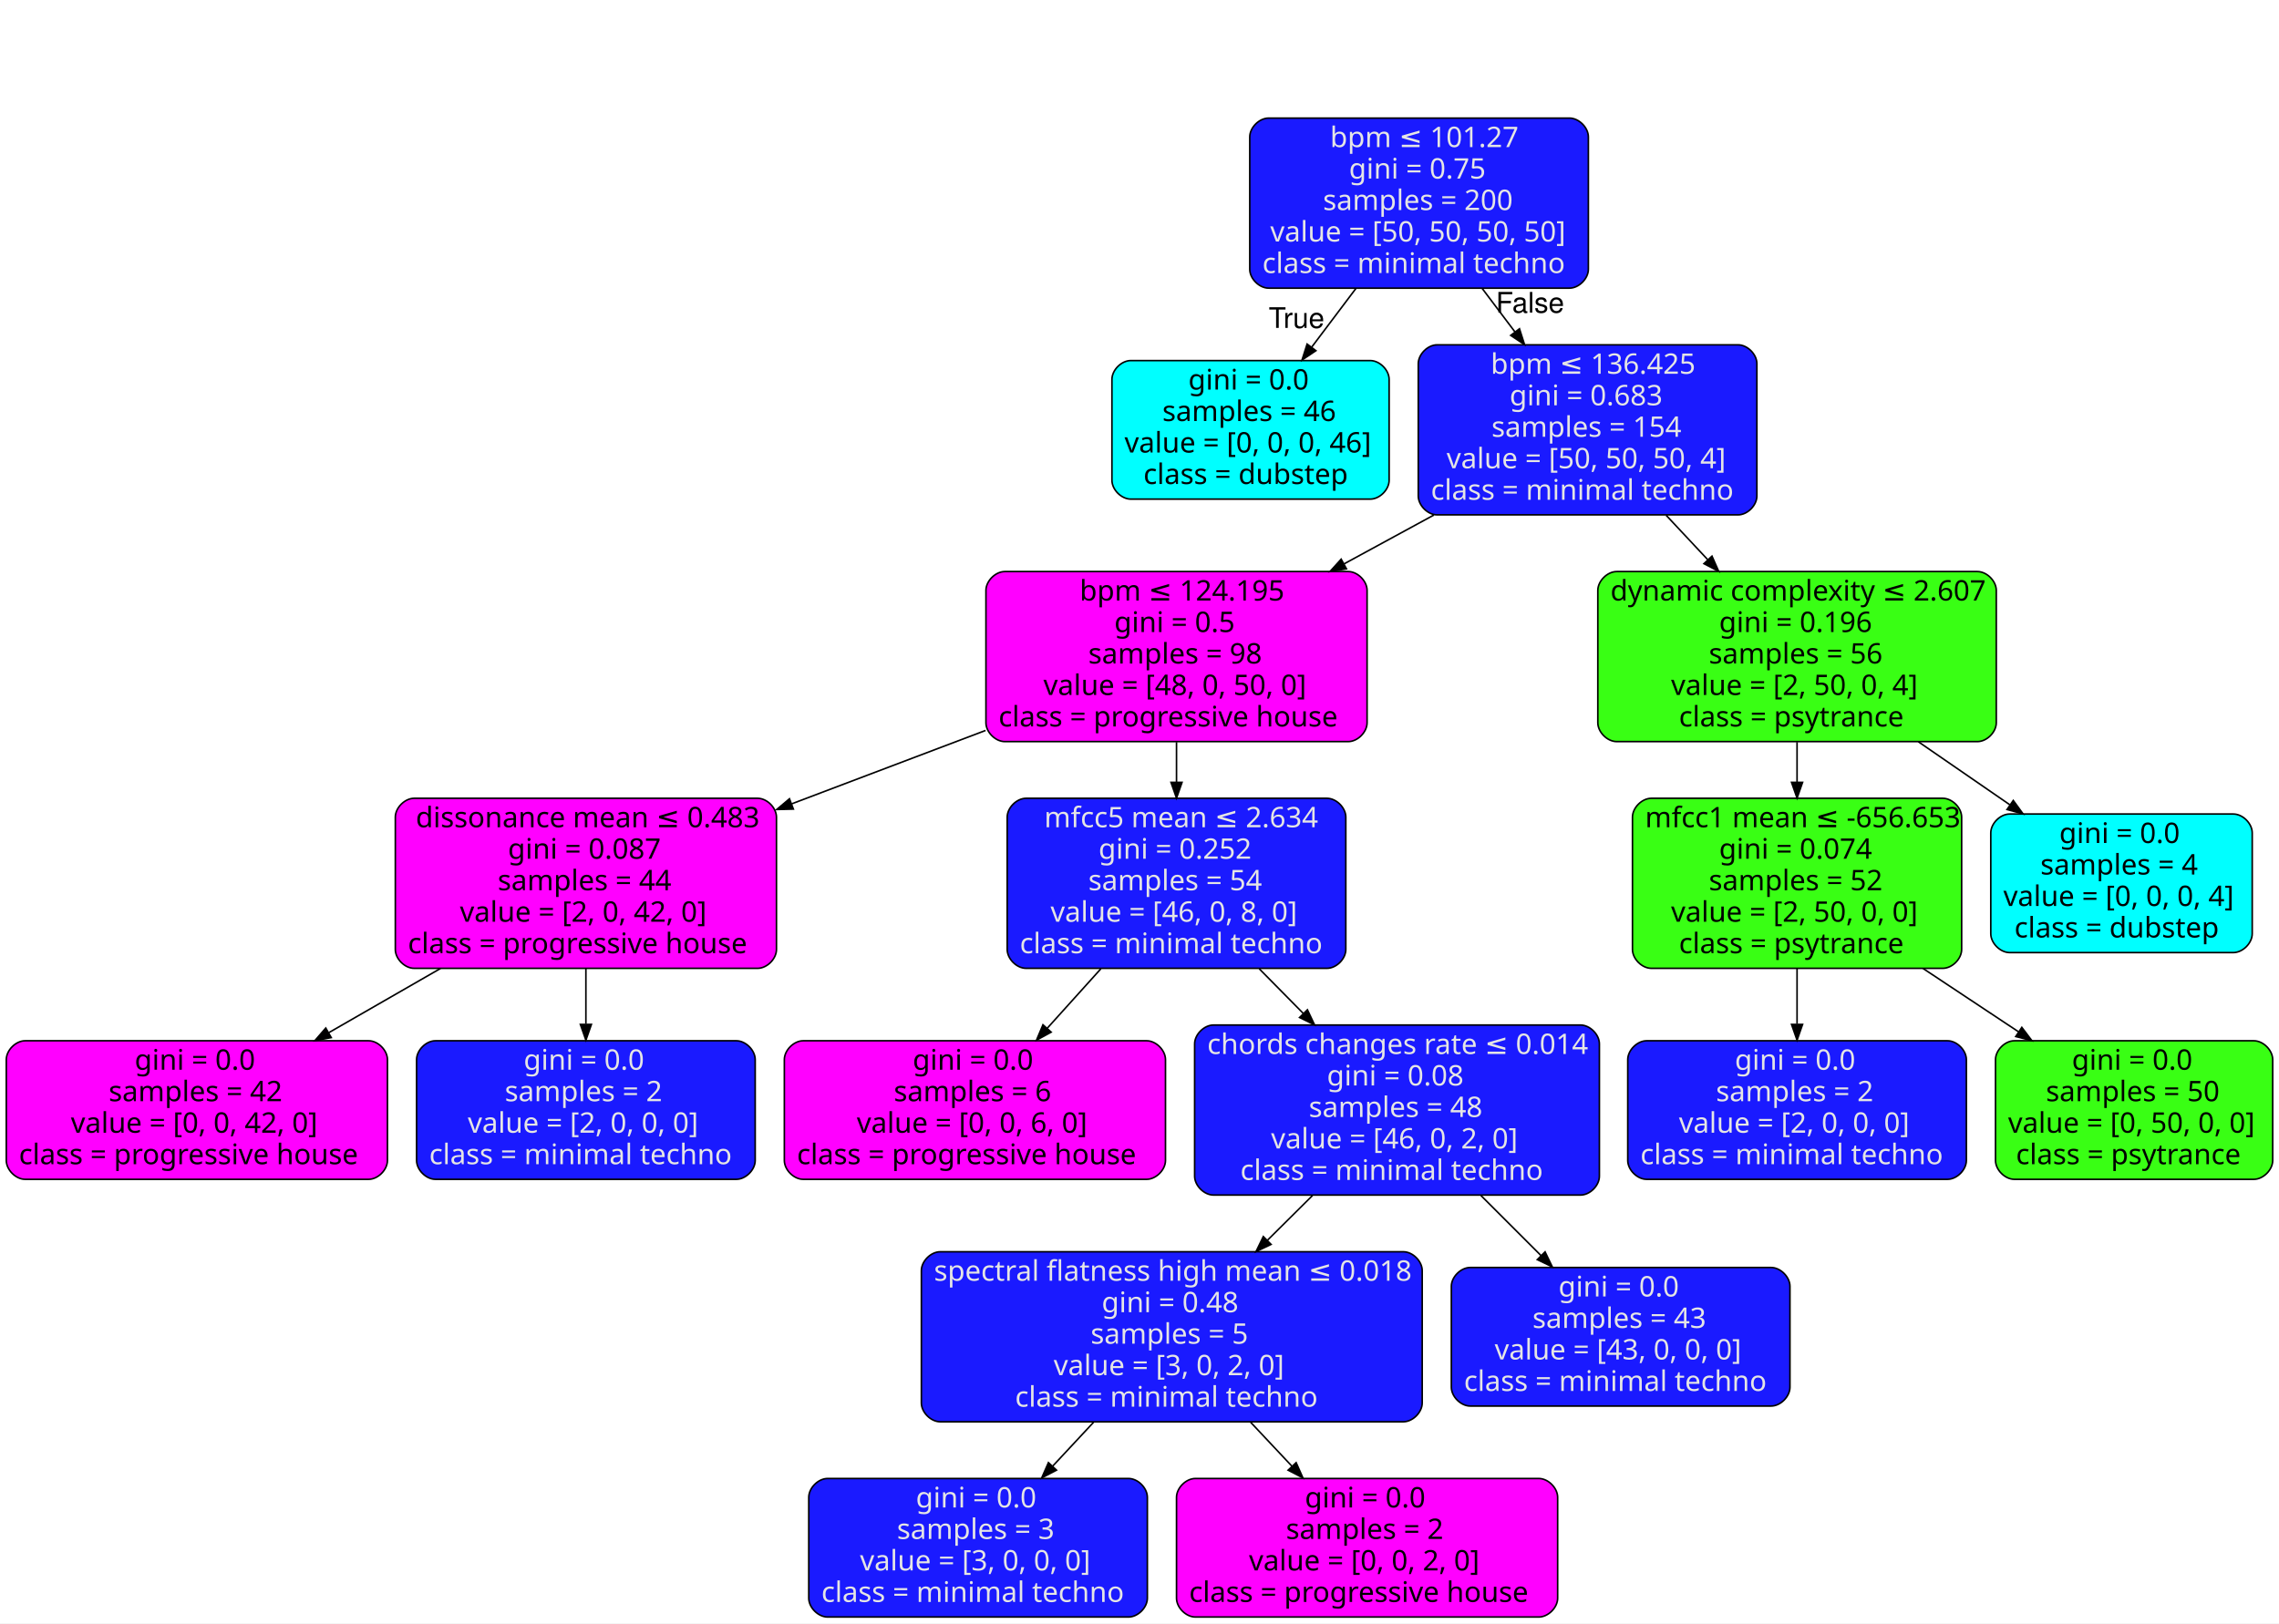
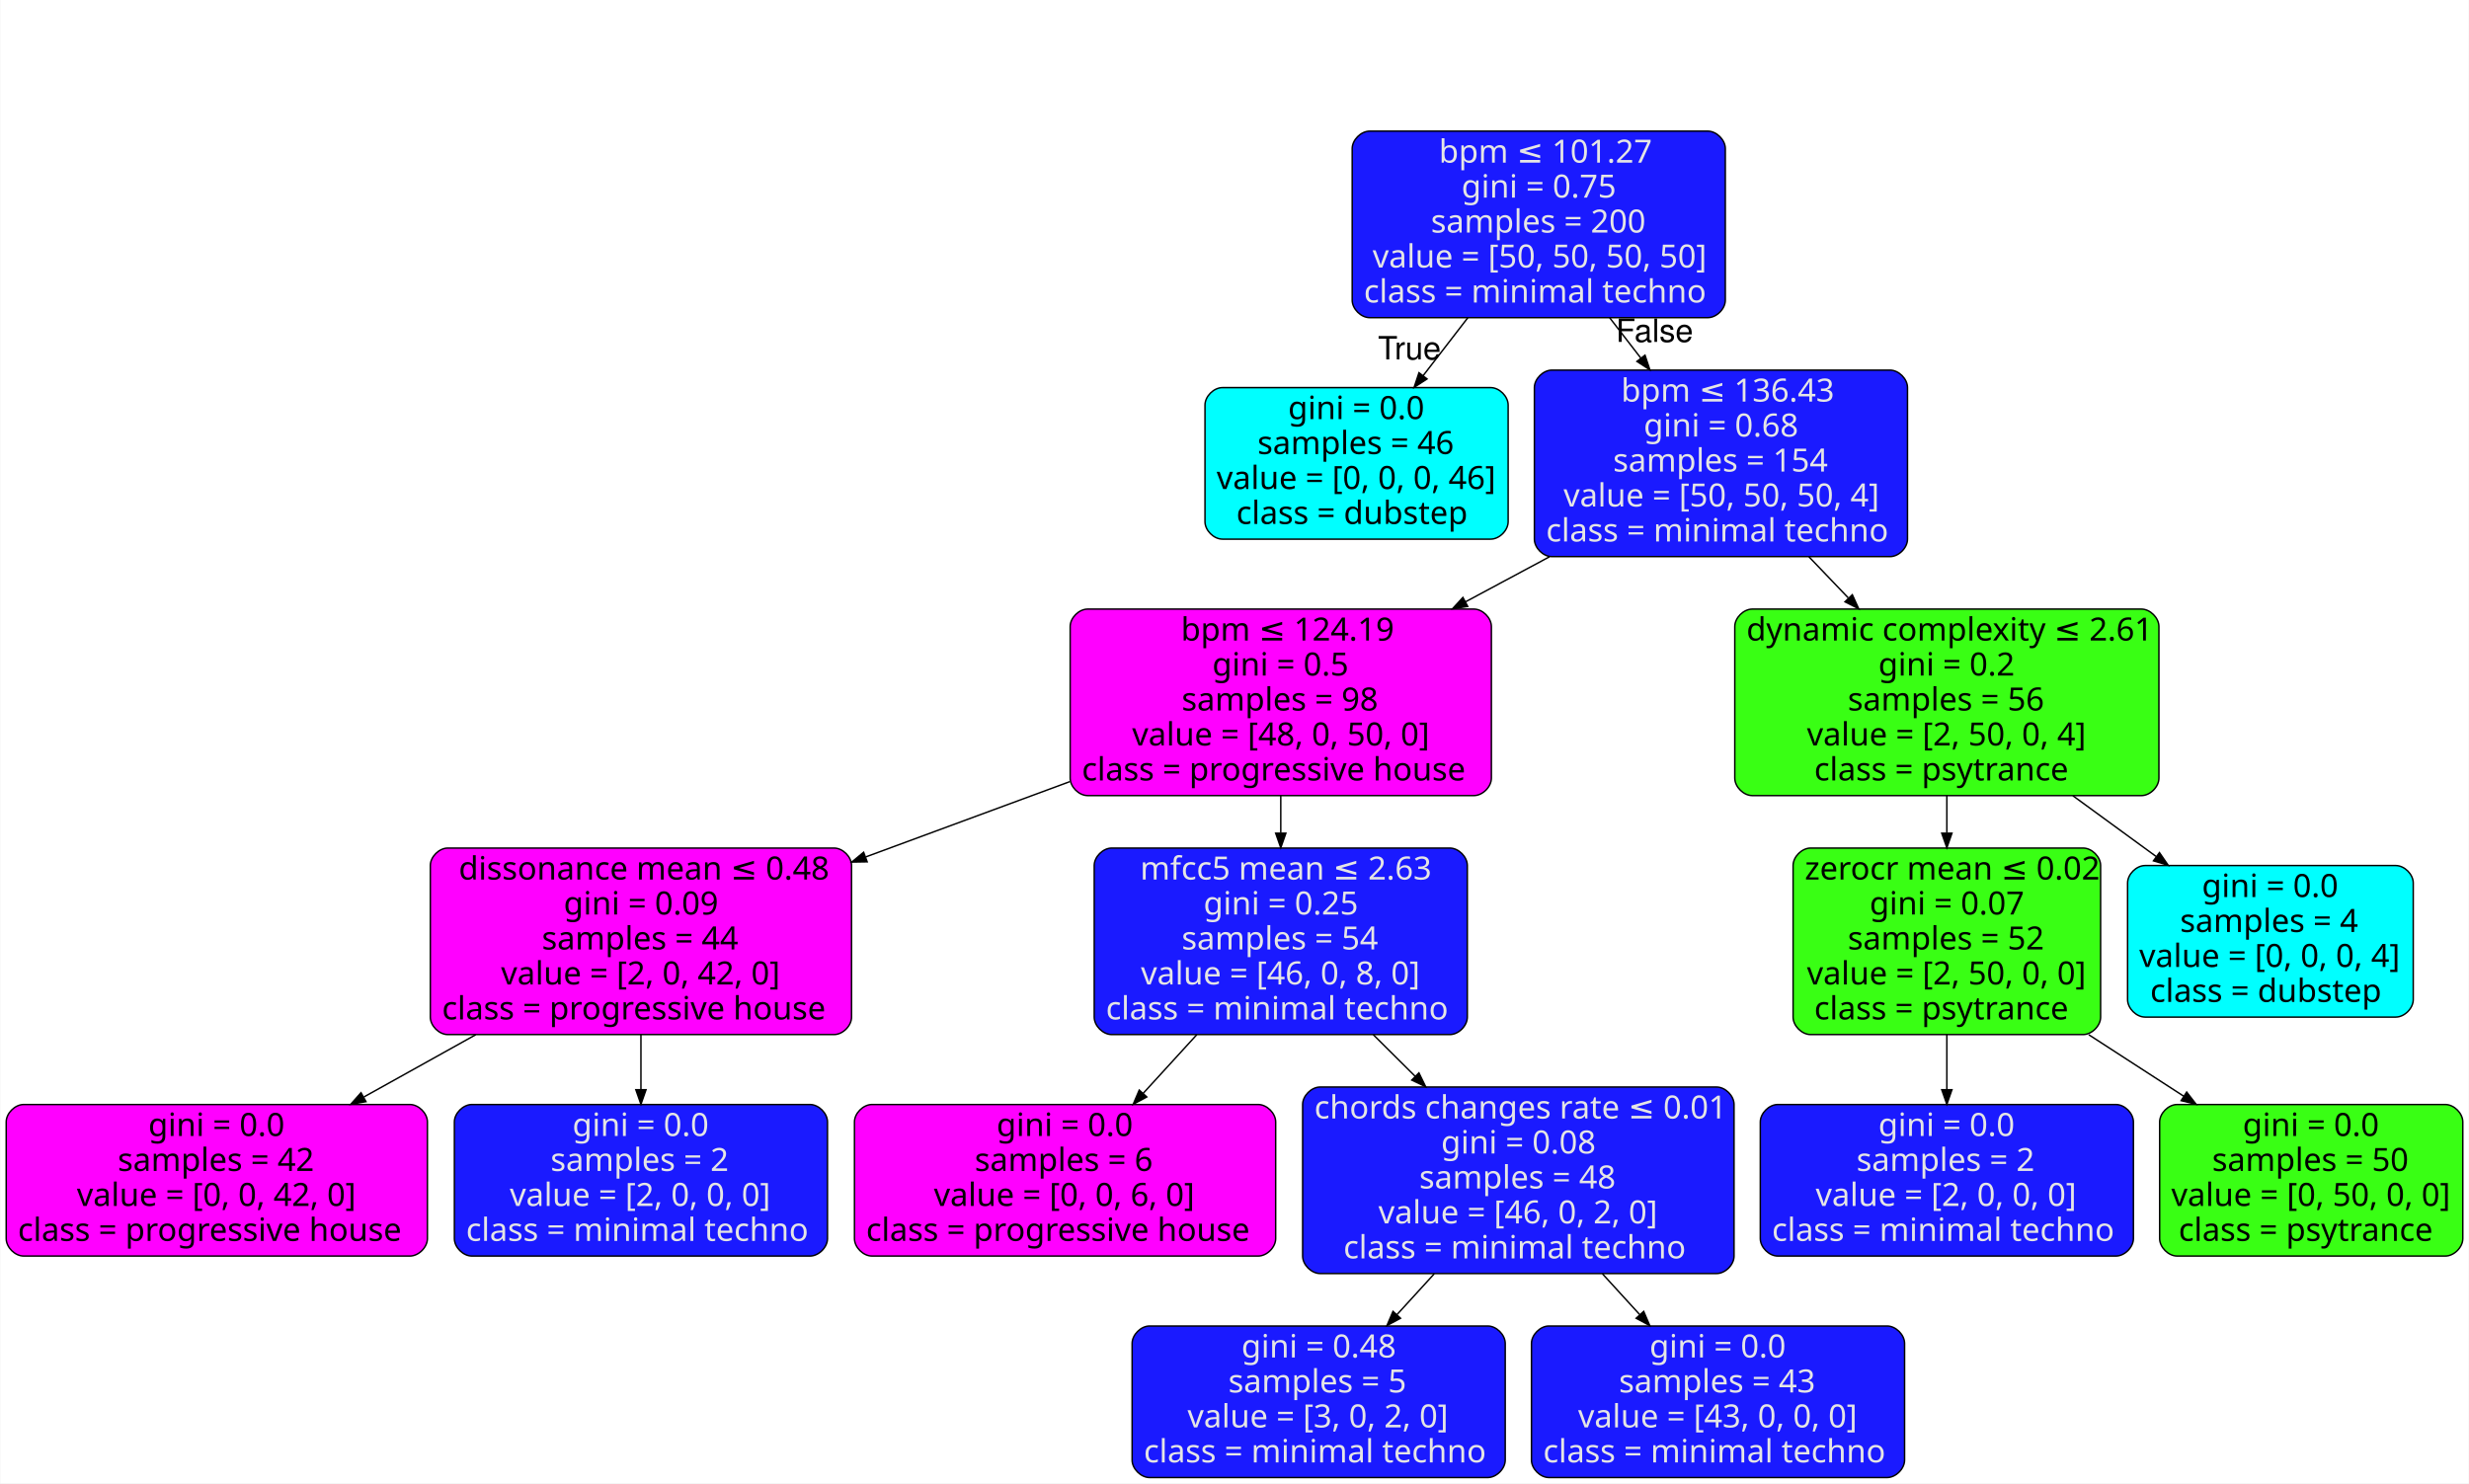
- <svg xmlns="http://www.w3.org/2000/svg" width="1447pt" height="1031pt" viewBox="0.00 0.00 1447.00 1031.00">
-   <g id="graph0" class="graph" transform="scale(1 1) rotate(0) translate(4 1027)">
-     <polygon fill="white" stroke="transparent" points="-4,4 -4,-1027 1443,-1027 1443,4 -4,4" />
+ <svg xmlns="http://www.w3.org/2000/svg" width="1694pt" height="1018pt" viewBox="0.00 0.00 1693.50 1018.00">
+   <g id="graph0" class="graph" transform="scale(1 1) rotate(0) translate(4 1014)">
+     <polygon fill="white" stroke="transparent" points="-4,4 -4,-1014 1689.5,-1014 1689.5,4 -4,4" />
    <g id="node1" class="node">
-       <path fill="#1a1aff" stroke="black" d="M992.5,-952C992.5,-952 801.5,-952 801.5,-952 795.5,-952 789.5,-946 789.5,-940 789.5,-940 789.5,-856 789.5,-856 789.5,-850 795.5,-844 801.5,-844 801.5,-844 992.5,-844 992.5,-844 998.5,-844 1004.5,-850 1004.5,-856 1004.5,-856 1004.5,-940 1004.5,-940 1004.5,-946 998.5,-952 992.5,-952" />
-       <text text-anchor="start" x="840.5" y="-933.6" font-family="Arial Bold" font-size="18.00" fill="#e5e5e5">bpm ≤ 101.27</text>
-       <text text-anchor="start" x="852.5" y="-913.6" font-family="Arial Bold" font-size="18.00" fill="#e5e5e5">gini = 0.75</text>
-       <text text-anchor="start" x="836" y="-893.6" font-family="Arial Bold" font-size="18.00" fill="#e5e5e5">samples = 200</text>
-       <text text-anchor="start" x="802.5" y="-873.6" font-family="Arial Bold" font-size="18.00" fill="#e5e5e5">value = [50, 50, 50, 50]</text>
-       <text text-anchor="start" x="797.5" y="-853.6" font-family="Arial Bold" font-size="18.00" fill="#e5e5e5">class = minimal techno</text>
+       <path fill="#1a1aff" stroke="black" d="M1167.5,-924C1167.5,-924 935.5,-924 935.5,-924 929.5,-924 923.5,-918 923.5,-912 923.5,-912 923.5,-808 923.5,-808 923.5,-802 929.5,-796 935.5,-796 935.5,-796 1167.5,-796 1167.5,-796 1173.5,-796 1179.5,-802 1179.5,-808 1179.5,-808 1179.5,-912 1179.5,-912 1179.5,-918 1173.5,-924 1167.5,-924" />
+       <text text-anchor="start" x="983" y="-902.4" font-family="Arial Bold" font-size="22.00" fill="#e5e5e5">bpm ≤ 101.27</text>
+       <text text-anchor="start" x="998.5" y="-878.4" font-family="Arial Bold" font-size="22.00" fill="#e5e5e5">gini = 0.75</text>
+       <text text-anchor="start" x="977.5" y="-854.4" font-family="Arial Bold" font-size="22.00" fill="#e5e5e5">samples = 200</text>
+       <text text-anchor="start" x="937.5" y="-830.4" font-family="Arial Bold" font-size="22.00" fill="#e5e5e5">value = [50, 50, 50, 50]</text>
+       <text text-anchor="start" x="931.5" y="-806.4" font-family="Arial Bold" font-size="22.00" fill="#e5e5e5">class = minimal techno</text>
    </g>
    <g id="node2" class="node">
-       <path fill="#00ffff" stroke="black" d="M866,-798C866,-798 714,-798 714,-798 708,-798 702,-792 702,-786 702,-786 702,-722 702,-722 702,-716 708,-710 714,-710 714,-710 866,-710 866,-710 872,-710 878,-716 878,-722 878,-722 878,-786 878,-786 878,-792 872,-798 866,-798" />
-       <text text-anchor="start" x="750.5" y="-779.6" font-family="Arial Bold" font-size="18.00">gini = 0.0</text>
-       <text text-anchor="start" x="734" y="-759.6" font-family="Arial Bold" font-size="18.00">samples = 46</text>
-       <text text-anchor="start" x="710" y="-739.6" font-family="Arial Bold" font-size="18.00">value = [0, 0, 0, 46]</text>
-       <text text-anchor="start" x="722" y="-719.6" font-family="Arial Bold" font-size="18.00">class = dubstep</text>
+       <path fill="#00ffff" stroke="black" d="M1018.5,-748C1018.5,-748 834.5,-748 834.5,-748 828.5,-748 822.5,-742 822.5,-736 822.5,-736 822.5,-656 822.5,-656 822.5,-650 828.5,-644 834.5,-644 834.5,-644 1018.5,-644 1018.5,-644 1024.5,-644 1030.5,-650 1030.5,-656 1030.5,-656 1030.5,-736 1030.5,-736 1030.5,-742 1024.5,-748 1018.5,-748" />
+       <text text-anchor="start" x="879.5" y="-726.4" font-family="Arial Bold" font-size="22.00">gini = 0.0</text>
+       <text text-anchor="start" x="858.5" y="-702.4" font-family="Arial Bold" font-size="22.00">samples = 46</text>
+       <text text-anchor="start" x="830.5" y="-678.4" font-family="Arial Bold" font-size="22.00">value = [0, 0, 0, 46]</text>
+       <text text-anchor="start" x="844" y="-654.4" font-family="Arial Bold" font-size="22.00">class = dubstep</text>
    </g>
    <g id="edge1" class="edge">
-       <path fill="none" stroke="black" d="M856.85,-843.72C847.7,-831.57 837.99,-818.68 828.89,-806.61" />
-       <polygon fill="black" stroke="black" points="831.51,-804.27 822.7,-798.39 825.92,-808.49 831.51,-804.27" />
-       <text text-anchor="middle" x="819.22" y="-818.75" font-family="Helvetica,sans-Serif" font-size="18.00">True</text>
+       <path fill="none" stroke="black" d="M1002.81,-795.9C992.71,-782.81 982.1,-769.05 972.11,-756.11" />
+       <polygon fill="black" stroke="black" points="974.86,-753.94 965.98,-748.16 969.32,-758.22 974.86,-753.94" />
+       <text text-anchor="middle" x="962.78" y="-767.36" font-family="Helvetica,sans-Serif" font-size="22.00">True</text>
    </g>
    <g id="node3" class="node">
-       <path fill="#1a1aff" stroke="black" d="M1099.5,-808C1099.5,-808 908.5,-808 908.5,-808 902.5,-808 896.5,-802 896.5,-796 896.5,-796 896.5,-712 896.5,-712 896.5,-706 902.5,-700 908.5,-700 908.5,-700 1099.5,-700 1099.5,-700 1105.5,-700 1111.5,-706 1111.5,-712 1111.5,-712 1111.5,-796 1111.5,-796 1111.5,-802 1105.5,-808 1099.5,-808" />
-       <text text-anchor="start" x="942.5" y="-789.6" font-family="Arial Bold" font-size="18.00" fill="#e5e5e5">bpm ≤ 136.425</text>
-       <text text-anchor="start" x="954.5" y="-769.6" font-family="Arial Bold" font-size="18.00" fill="#e5e5e5">gini = 0.683</text>
-       <text text-anchor="start" x="943" y="-749.6" font-family="Arial Bold" font-size="18.00" fill="#e5e5e5">samples = 154</text>
-       <text text-anchor="start" x="914.5" y="-729.6" font-family="Arial Bold" font-size="18.00" fill="#e5e5e5">value = [50, 50, 50, 4]</text>
-       <text text-anchor="start" x="904.5" y="-709.6" font-family="Arial Bold" font-size="18.00" fill="#e5e5e5">class = minimal techno</text>
+       <path fill="#1a1aff" stroke="black" d="M1292.5,-760C1292.5,-760 1060.5,-760 1060.5,-760 1054.5,-760 1048.5,-754 1048.5,-748 1048.5,-748 1048.5,-644 1048.5,-644 1048.5,-638 1054.5,-632 1060.5,-632 1060.5,-632 1292.5,-632 1292.5,-632 1298.5,-632 1304.5,-638 1304.5,-644 1304.5,-644 1304.5,-748 1304.5,-748 1304.5,-754 1298.5,-760 1292.5,-760" />
+       <text text-anchor="start" x="1108" y="-738.4" font-family="Arial Bold" font-size="22.00" fill="#e5e5e5">bpm ≤ 136.43</text>
+       <text text-anchor="start" x="1123.5" y="-714.4" font-family="Arial Bold" font-size="22.00" fill="#e5e5e5">gini = 0.68</text>
+       <text text-anchor="start" x="1102.5" y="-690.4" font-family="Arial Bold" font-size="22.00" fill="#e5e5e5">samples = 154</text>
+       <text text-anchor="start" x="1068.5" y="-666.4" font-family="Arial Bold" font-size="22.00" fill="#e5e5e5">value = [50, 50, 50, 4]</text>
+       <text text-anchor="start" x="1056.5" y="-642.4" font-family="Arial Bold" font-size="22.00" fill="#e5e5e5">class = minimal techno</text>
    </g>
    <g id="edge2" class="edge">
-       <path fill="none" stroke="black" d="M937.15,-843.72C943.94,-834.71 951.03,-825.3 957.95,-816.11" />
-       <polygon fill="black" stroke="black" points="960.76,-818.2 963.98,-808.11 955.17,-813.99 960.76,-818.2" />
-       <text text-anchor="middle" x="967.46" y="-828.46" font-family="Helvetica,sans-Serif" font-size="18.00">False</text>
+       <path fill="none" stroke="black" d="M1100.19,-795.9C1107.18,-786.83 1114.43,-777.45 1121.54,-768.23" />
+       <polygon fill="black" stroke="black" points="1124.4,-770.25 1127.74,-760.19 1118.86,-765.97 1124.4,-770.25" />
+       <text text-anchor="middle" x="1130.94" y="-779.39" font-family="Helvetica,sans-Serif" font-size="22.00">False</text>
    </g>
    <g id="node4" class="node">
-       <path fill="#ff00ff" stroke="black" d="M852,-664C852,-664 634,-664 634,-664 628,-664 622,-658 622,-652 622,-652 622,-568 622,-568 622,-562 628,-556 634,-556 634,-556 852,-556 852,-556 858,-556 864,-562 864,-568 864,-568 864,-652 864,-652 864,-658 858,-664 852,-664" />
-       <text text-anchor="start" x="681.5" y="-645.6" font-family="Arial Bold" font-size="18.00">bpm ≤ 124.195</text>
-       <text text-anchor="start" x="703.5" y="-625.6" font-family="Arial Bold" font-size="18.00">gini = 0.5</text>
-       <text text-anchor="start" x="687" y="-605.6" font-family="Arial Bold" font-size="18.00">samples = 98</text>
-       <text text-anchor="start" x="658.5" y="-585.6" font-family="Arial Bold" font-size="18.00">value = [48, 0, 50, 0]</text>
-       <text text-anchor="start" x="630" y="-565.6" font-family="Arial Bold" font-size="18.00">class = progressive house</text>
+       <path fill="#ff00ff" stroke="black" d="M1007,-596C1007,-596 742,-596 742,-596 736,-596 730,-590 730,-584 730,-584 730,-480 730,-480 730,-474 736,-468 742,-468 742,-468 1007,-468 1007,-468 1013,-468 1019,-474 1019,-480 1019,-480 1019,-584 1019,-584 1019,-590 1013,-596 1007,-596" />
+       <text text-anchor="start" x="806" y="-574.4" font-family="Arial Bold" font-size="22.00">bpm ≤ 124.19</text>
+       <text text-anchor="start" x="827.5" y="-550.4" font-family="Arial Bold" font-size="22.00">gini = 0.5</text>
+       <text text-anchor="start" x="806.5" y="-526.4" font-family="Arial Bold" font-size="22.00">samples = 98</text>
+       <text text-anchor="start" x="772.5" y="-502.4" font-family="Arial Bold" font-size="22.00">value = [48, 0, 50, 0]</text>
+       <text text-anchor="start" x="738" y="-478.4" font-family="Arial Bold" font-size="22.00">class = progressive house</text>
    </g>
    <g id="edge3" class="edge">
-       <path fill="none" stroke="black" d="M906.44,-699.92C887.82,-689.79 868.24,-679.14 849.35,-668.86" />
-       <polygon fill="black" stroke="black" points="850.9,-665.72 840.44,-664.01 847.55,-671.87 850.9,-665.72" />
+       <path fill="none" stroke="black" d="M1058.87,-631.9C1040,-621.78 1020.4,-611.26 1001.32,-601.03" />
+       <polygon fill="black" stroke="black" points="1002.77,-597.83 992.3,-596.19 999.46,-604 1002.77,-597.83" />
+     </g>
+     <g id="node13" class="node">
+       <path fill="#39ff14" stroke="black" d="M1465,-596C1465,-596 1198,-596 1198,-596 1192,-596 1186,-590 1186,-584 1186,-584 1186,-480 1186,-480 1186,-474 1192,-468 1198,-468 1198,-468 1465,-468 1465,-468 1471,-468 1477,-474 1477,-480 1477,-480 1477,-584 1477,-584 1477,-590 1471,-596 1465,-596" />
+       <text text-anchor="start" x="1194" y="-574.4" font-family="Arial Bold" font-size="22.00">dynamic complexity ≤ 2.61</text>
+       <text text-anchor="start" x="1284.5" y="-550.4" font-family="Arial Bold" font-size="22.00">gini = 0.2</text>
+       <text text-anchor="start" x="1263.5" y="-526.4" font-family="Arial Bold" font-size="22.00">samples = 56</text>
+       <text text-anchor="start" x="1235.5" y="-502.4" font-family="Arial Bold" font-size="22.00">value = [2, 50, 0, 4]</text>
+       <text text-anchor="start" x="1240.5" y="-478.4" font-family="Arial Bold" font-size="22.00">class = psytrance</text>
+     </g>
+     <g id="edge12" class="edge">
+       <path fill="none" stroke="black" d="M1236.87,-631.9C1245.72,-622.65 1254.89,-613.07 1263.88,-603.67" />
+       <polygon fill="black" stroke="black" points="1266.65,-605.84 1271.04,-596.19 1261.6,-601 1266.65,-605.84" />
+     </g>
+     <g id="node5" class="node">
+       <path fill="#ff00ff" stroke="black" d="M568,-432C568,-432 303,-432 303,-432 297,-432 291,-426 291,-420 291,-420 291,-316 291,-316 291,-310 297,-304 303,-304 303,-304 568,-304 568,-304 574,-304 580,-310 580,-316 580,-316 580,-420 580,-420 580,-426 574,-432 568,-432" />
+       <text text-anchor="start" x="310.5" y="-410.4" font-family="Arial Bold" font-size="22.00">dissonance mean ≤ 0.48</text>
+       <text text-anchor="start" x="382.5" y="-386.4" font-family="Arial Bold" font-size="22.00">gini = 0.09</text>
+       <text text-anchor="start" x="367.5" y="-362.4" font-family="Arial Bold" font-size="22.00">samples = 44</text>
+       <text text-anchor="start" x="339.5" y="-338.4" font-family="Arial Bold" font-size="22.00">value = [2, 0, 42, 0]</text>
+       <text text-anchor="start" x="299" y="-314.4" font-family="Arial Bold" font-size="22.00">class = progressive house</text>
+     </g>
+     <g id="edge4" class="edge">
+       <path fill="none" stroke="black" d="M729.84,-477.62C684.94,-461.05 635.3,-442.73 589.77,-425.93" />
+       <polygon fill="black" stroke="black" points="590.72,-422.55 580.12,-422.37 588.29,-429.12 590.72,-422.55" />
+     </g>
+     <g id="node8" class="node">
+       <path fill="#1a1aff" stroke="black" d="M990.5,-432C990.5,-432 758.5,-432 758.5,-432 752.5,-432 746.5,-426 746.5,-420 746.5,-420 746.5,-316 746.5,-316 746.5,-310 752.5,-304 758.5,-304 758.5,-304 990.5,-304 990.5,-304 996.5,-304 1002.5,-310 1002.5,-316 1002.5,-316 1002.5,-420 1002.5,-420 1002.5,-426 996.5,-432 990.5,-432" />
+       <text text-anchor="start" x="778" y="-410.4" font-family="Arial Bold" font-size="22.00" fill="#e5e5e5">mfcc5 mean ≤ 2.63</text>
+       <text text-anchor="start" x="821.5" y="-386.4" font-family="Arial Bold" font-size="22.00" fill="#e5e5e5">gini = 0.25</text>
+       <text text-anchor="start" x="806.5" y="-362.4" font-family="Arial Bold" font-size="22.00" fill="#e5e5e5">samples = 54</text>
+       <text text-anchor="start" x="778.5" y="-338.4" font-family="Arial Bold" font-size="22.00" fill="#e5e5e5">value = [46, 0, 8, 0]</text>
+       <text text-anchor="start" x="754.5" y="-314.4" font-family="Arial Bold" font-size="22.00" fill="#e5e5e5">class = minimal techno</text>
+     </g>
+     <g id="edge7" class="edge">
+       <path fill="none" stroke="black" d="M874.5,-467.9C874.5,-459.57 874.5,-450.96 874.5,-442.47" />
+       <polygon fill="black" stroke="black" points="878,-442.19 874.5,-432.19 871,-442.19 878,-442.19" />
+     </g>
+     <g id="node6" class="node">
+       <path fill="#ff00ff" stroke="black" d="M277,-256C277,-256 12,-256 12,-256 6,-256 0,-250 0,-244 0,-244 0,-164 0,-164 0,-158 6,-152 12,-152 12,-152 277,-152 277,-152 283,-152 289,-158 289,-164 289,-164 289,-244 289,-244 289,-250 283,-256 277,-256" />
+       <text text-anchor="start" x="97.5" y="-234.4" font-family="Arial Bold" font-size="22.00">gini = 0.0</text>
+       <text text-anchor="start" x="76.5" y="-210.4" font-family="Arial Bold" font-size="22.00">samples = 42</text>
+       <text text-anchor="start" x="48.5" y="-186.4" font-family="Arial Bold" font-size="22.00">value = [0, 0, 42, 0]</text>
+       <text text-anchor="start" x="8" y="-162.4" font-family="Arial Bold" font-size="22.00">class = progressive house</text>
+     </g>
+     <g id="edge5" class="edge">
+       <path fill="none" stroke="black" d="M322.16,-303.9C296.86,-289.82 270.19,-274.97 245.44,-261.19" />
+       <polygon fill="black" stroke="black" points="246.85,-257.97 236.41,-256.16 243.44,-264.09 246.85,-257.97" />
+     </g>
+     <g id="node7" class="node">
+       <path fill="#1a1aff" stroke="black" d="M551.5,-256C551.5,-256 319.5,-256 319.5,-256 313.5,-256 307.5,-250 307.5,-244 307.5,-244 307.5,-164 307.5,-164 307.5,-158 313.5,-152 319.5,-152 319.5,-152 551.5,-152 551.5,-152 557.5,-152 563.5,-158 563.5,-164 563.5,-164 563.5,-244 563.5,-244 563.5,-250 557.5,-256 551.5,-256" />
+       <text text-anchor="start" x="388.5" y="-234.4" font-family="Arial Bold" font-size="22.00" fill="#e5e5e5">gini = 0.0</text>
+       <text text-anchor="start" x="373.5" y="-210.4" font-family="Arial Bold" font-size="22.00" fill="#e5e5e5">samples = 2</text>
+       <text text-anchor="start" x="345.5" y="-186.4" font-family="Arial Bold" font-size="22.00" fill="#e5e5e5">value = [2, 0, 0, 0]</text>
+       <text text-anchor="start" x="315.5" y="-162.4" font-family="Arial Bold" font-size="22.00" fill="#e5e5e5">class = minimal techno</text>
+     </g>
+     <g id="edge6" class="edge">
+       <path fill="none" stroke="black" d="M435.5,-303.9C435.5,-291.55 435.5,-278.61 435.5,-266.31" />
+       <polygon fill="black" stroke="black" points="439,-266.16 435.5,-256.16 432,-266.16 439,-266.16" />
+     </g>
+     <g id="node9" class="node">
+       <path fill="#ff00ff" stroke="black" d="M859,-256C859,-256 594,-256 594,-256 588,-256 582,-250 582,-244 582,-244 582,-164 582,-164 582,-158 588,-152 594,-152 594,-152 859,-152 859,-152 865,-152 871,-158 871,-164 871,-164 871,-244 871,-244 871,-250 865,-256 859,-256" />
+       <text text-anchor="start" x="679.5" y="-234.4" font-family="Arial Bold" font-size="22.00">gini = 0.0</text>
+       <text text-anchor="start" x="664.5" y="-210.4" font-family="Arial Bold" font-size="22.00">samples = 6</text>
+       <text text-anchor="start" x="636.5" y="-186.4" font-family="Arial Bold" font-size="22.00">value = [0, 0, 6, 0]</text>
+       <text text-anchor="start" x="590" y="-162.4" font-family="Arial Bold" font-size="22.00">class = progressive house</text>
+     </g>
+     <g id="edge8" class="edge">
+       <path fill="none" stroke="black" d="M816.86,-303.9C804.78,-290.68 792.09,-276.79 780.16,-263.74" />
+       <polygon fill="black" stroke="black" points="782.57,-261.19 773.24,-256.16 777.4,-265.91 782.57,-261.19" />
+     </g>
+     <g id="node10" class="node">
+       <path fill="#1a1aff" stroke="black" d="M1173.5,-268C1173.5,-268 901.5,-268 901.5,-268 895.5,-268 889.5,-262 889.5,-256 889.5,-256 889.5,-152 889.5,-152 889.5,-146 895.5,-140 901.5,-140 901.5,-140 1173.5,-140 1173.5,-140 1179.5,-140 1185.5,-146 1185.5,-152 1185.5,-152 1185.5,-256 1185.5,-256 1185.5,-262 1179.5,-268 1173.5,-268" />
+       <text text-anchor="start" x="897.5" y="-246.4" font-family="Arial Bold" font-size="22.00" fill="#e5e5e5">chords changes rate ≤ 0.01</text>
+       <text text-anchor="start" x="984.5" y="-222.4" font-family="Arial Bold" font-size="22.00" fill="#e5e5e5">gini = 0.08</text>
+       <text text-anchor="start" x="969.5" y="-198.4" font-family="Arial Bold" font-size="22.00" fill="#e5e5e5">samples = 48</text>
+       <text text-anchor="start" x="941.5" y="-174.4" font-family="Arial Bold" font-size="22.00" fill="#e5e5e5">value = [46, 0, 2, 0]</text>
+       <text text-anchor="start" x="917.5" y="-150.4" font-family="Arial Bold" font-size="22.00" fill="#e5e5e5">class = minimal techno</text>
+     </g>
+     <g id="edge9" class="edge">
+       <path fill="none" stroke="black" d="M937.99,-303.9C947.39,-294.56 957.13,-284.88 966.67,-275.4" />
+       <polygon fill="black" stroke="black" points="969.29,-277.72 973.92,-268.19 964.36,-272.76 969.29,-277.72" />
+     </g>
+     <g id="node11" class="node">
+       <path fill="#1a1aff" stroke="black" d="M1016.5,-104C1016.5,-104 784.5,-104 784.5,-104 778.5,-104 772.5,-98 772.5,-92 772.5,-92 772.5,-12 772.5,-12 772.5,-6 778.5,0 784.5,0 784.5,0 1016.5,0 1016.5,0 1022.5,0 1028.5,-6 1028.5,-12 1028.5,-12 1028.5,-92 1028.5,-92 1028.5,-98 1022.5,-104 1016.5,-104" />
+       <text text-anchor="start" x="847.5" y="-82.4" font-family="Arial Bold" font-size="22.00" fill="#e5e5e5">gini = 0.48</text>
+       <text text-anchor="start" x="838.5" y="-58.4" font-family="Arial Bold" font-size="22.00" fill="#e5e5e5">samples = 5</text>
+       <text text-anchor="start" x="810.5" y="-34.4" font-family="Arial Bold" font-size="22.00" fill="#e5e5e5">value = [3, 0, 2, 0]</text>
+       <text text-anchor="start" x="780.5" y="-10.4" font-family="Arial Bold" font-size="22.00" fill="#e5e5e5">class = minimal techno</text>
+     </g>
+     <g id="edge10" class="edge">
+       <path fill="none" stroke="black" d="M979.8,-139.82C971.34,-130.56 962.66,-121.06 954.29,-111.89" />
+       <polygon fill="black" stroke="black" points="956.67,-109.31 947.34,-104.28 951.5,-114.03 956.67,-109.31" />
+     </g>
+     <g id="node12" class="node">
+       <path fill="#1a1aff" stroke="black" d="M1290.5,-104C1290.5,-104 1058.5,-104 1058.5,-104 1052.5,-104 1046.5,-98 1046.5,-92 1046.5,-92 1046.5,-12 1046.5,-12 1046.5,-6 1052.5,0 1058.5,0 1058.5,0 1290.5,0 1290.5,0 1296.5,0 1302.5,-6 1302.5,-12 1302.5,-12 1302.5,-92 1302.5,-92 1302.5,-98 1296.5,-104 1290.5,-104" />
+       <text text-anchor="start" x="1127.5" y="-82.4" font-family="Arial Bold" font-size="22.00" fill="#e5e5e5">gini = 0.0</text>
+       <text text-anchor="start" x="1106.5" y="-58.4" font-family="Arial Bold" font-size="22.00" fill="#e5e5e5">samples = 43</text>
+       <text text-anchor="start" x="1078.5" y="-34.4" font-family="Arial Bold" font-size="22.00" fill="#e5e5e5">value = [43, 0, 0, 0]</text>
+       <text text-anchor="start" x="1054.5" y="-10.4" font-family="Arial Bold" font-size="22.00" fill="#e5e5e5">class = minimal techno</text>
+     </g>
+     <g id="edge11" class="edge">
+       <path fill="none" stroke="black" d="M1095.2,-139.82C1103.66,-130.56 1112.34,-121.06 1120.71,-111.89" />
+       <polygon fill="black" stroke="black" points="1123.5,-114.03 1127.66,-104.28 1118.33,-109.31 1123.5,-114.03" />
+     </g>
+     <g id="node14" class="node">
+       <path fill="#39ff14" stroke="black" d="M1425,-432C1425,-432 1238,-432 1238,-432 1232,-432 1226,-426 1226,-420 1226,-420 1226,-316 1226,-316 1226,-310 1232,-304 1238,-304 1238,-304 1425,-304 1425,-304 1431,-304 1437,-310 1437,-316 1437,-316 1437,-420 1437,-420 1437,-426 1431,-432 1425,-432" />
+       <text text-anchor="start" x="1234" y="-410.4" font-family="Arial Bold" font-size="22.00">zerocr mean ≤ 0.02</text>
+       <text text-anchor="start" x="1278.5" y="-386.4" font-family="Arial Bold" font-size="22.00">gini = 0.07</text>
+       <text text-anchor="start" x="1263.5" y="-362.4" font-family="Arial Bold" font-size="22.00">samples = 52</text>
+       <text text-anchor="start" x="1235.5" y="-338.4" font-family="Arial Bold" font-size="22.00">value = [2, 50, 0, 0]</text>
+       <text text-anchor="start" x="1240.5" y="-314.4" font-family="Arial Bold" font-size="22.00">class = psytrance</text>
+     </g>
+     <g id="edge13" class="edge">
+       <path fill="none" stroke="black" d="M1331.5,-467.9C1331.5,-459.57 1331.5,-450.96 1331.5,-442.47" />
+       <polygon fill="black" stroke="black" points="1335,-442.19 1331.5,-432.19 1328,-442.19 1335,-442.19" />
+     </g>
+     <g id="node17" class="node">
+       <path fill="#00ffff" stroke="black" d="M1639.5,-420C1639.5,-420 1467.5,-420 1467.5,-420 1461.5,-420 1455.5,-414 1455.5,-408 1455.5,-408 1455.5,-328 1455.5,-328 1455.5,-322 1461.5,-316 1467.5,-316 1467.5,-316 1639.5,-316 1639.5,-316 1645.5,-316 1651.5,-322 1651.5,-328 1651.5,-328 1651.5,-408 1651.5,-408 1651.5,-414 1645.5,-420 1639.5,-420" />
+       <text text-anchor="start" x="1506.5" y="-398.4" font-family="Arial Bold" font-size="22.00">gini = 0.0</text>
+       <text text-anchor="start" x="1491.5" y="-374.4" font-family="Arial Bold" font-size="22.00">samples = 4</text>
+       <text text-anchor="start" x="1463.5" y="-350.4" font-family="Arial Bold" font-size="22.00">value = [0, 0, 0, 4]</text>
+       <text text-anchor="start" x="1471" y="-326.4" font-family="Arial Bold" font-size="22.00">class = dubstep</text>
+     </g>
+     <g id="edge16" class="edge">
+       <path fill="none" stroke="black" d="M1417.97,-467.9C1436.76,-454.19 1456.54,-439.75 1475,-426.28" />
+       <polygon fill="black" stroke="black" points="1477.37,-428.89 1483.39,-420.16 1473.25,-423.23 1477.37,-428.89" />
    </g>
    <g id="node15" class="node">
-       <path fill="#39ff14" stroke="black" d="M1251.5,-664C1251.5,-664 1022.5,-664 1022.5,-664 1016.5,-664 1010.5,-658 1010.5,-652 1010.5,-652 1010.5,-568 1010.5,-568 1010.5,-562 1016.5,-556 1022.5,-556 1022.5,-556 1251.5,-556 1251.5,-556 1257.5,-556 1263.5,-562 1263.5,-568 1263.5,-568 1263.5,-652 1263.5,-652 1263.5,-658 1257.5,-664 1251.5,-664" />
-       <text text-anchor="start" x="1018.5" y="-645.6" font-family="Arial Bold" font-size="18.00">dynamic complexity ≤ 2.607</text>
-       <text text-anchor="start" x="1087.5" y="-625.6" font-family="Arial Bold" font-size="18.00">gini = 0.196</text>
-       <text text-anchor="start" x="1081" y="-605.6" font-family="Arial Bold" font-size="18.00">samples = 56</text>
-       <text text-anchor="start" x="1057" y="-585.6" font-family="Arial Bold" font-size="18.00">value = [2, 50, 0, 4]</text>
-       <text text-anchor="start" x="1062" y="-565.6" font-family="Arial Bold" font-size="18.00">class = psytrance</text>
+       <path fill="#1a1aff" stroke="black" d="M1447.5,-256C1447.5,-256 1215.5,-256 1215.5,-256 1209.5,-256 1203.5,-250 1203.5,-244 1203.5,-244 1203.5,-164 1203.5,-164 1203.5,-158 1209.5,-152 1215.5,-152 1215.5,-152 1447.5,-152 1447.5,-152 1453.5,-152 1459.5,-158 1459.5,-164 1459.5,-164 1459.5,-244 1459.5,-244 1459.5,-250 1453.5,-256 1447.5,-256" />
+       <text text-anchor="start" x="1284.5" y="-234.4" font-family="Arial Bold" font-size="22.00" fill="#e5e5e5">gini = 0.0</text>
+       <text text-anchor="start" x="1269.5" y="-210.4" font-family="Arial Bold" font-size="22.00" fill="#e5e5e5">samples = 2</text>
+       <text text-anchor="start" x="1241.5" y="-186.4" font-family="Arial Bold" font-size="22.00" fill="#e5e5e5">value = [2, 0, 0, 0]</text>
+       <text text-anchor="start" x="1211.5" y="-162.4" font-family="Arial Bold" font-size="22.00" fill="#e5e5e5">class = minimal techno</text>
    </g>
    <g id="edge14" class="edge">
-       <path fill="none" stroke="black" d="M1053.9,-699.72C1062.51,-690.53 1071.51,-680.92 1080.29,-671.55" />
-       <polygon fill="black" stroke="black" points="1082.98,-673.8 1087.26,-664.11 1077.87,-669.01 1082.98,-673.8" />
-     </g>
-     <g id="node5" class="node">
-       <path fill="#ff00ff" stroke="black" d="M477,-520C477,-520 259,-520 259,-520 253,-520 247,-514 247,-508 247,-508 247,-424 247,-424 247,-418 253,-412 259,-412 259,-412 477,-412 477,-412 483,-412 489,-418 489,-424 489,-424 489,-508 489,-508 489,-514 483,-520 477,-520" />
-       <text text-anchor="start" x="260" y="-501.6" font-family="Arial Bold" font-size="18.00">dissonance mean ≤ 0.483</text>
-       <text text-anchor="start" x="318.5" y="-481.6" font-family="Arial Bold" font-size="18.00">gini = 0.087</text>
-       <text text-anchor="start" x="312" y="-461.6" font-family="Arial Bold" font-size="18.00">samples = 44</text>
-       <text text-anchor="start" x="288" y="-441.6" font-family="Arial Bold" font-size="18.00">value = [2, 0, 42, 0]</text>
-       <text text-anchor="start" x="255" y="-421.6" font-family="Arial Bold" font-size="18.00">class = progressive house</text>
-     </g>
-     <g id="edge4" class="edge">
-       <path fill="none" stroke="black" d="M621.77,-563.09C582.44,-548.2 538.66,-531.62 498.68,-516.48" />
-       <polygon fill="black" stroke="black" points="499.73,-513.14 489.14,-512.87 497.25,-519.69 499.73,-513.14" />
-     </g>
-     <g id="node8" class="node">
-       <path fill="#1a1aff" stroke="black" d="M838.5,-520C838.5,-520 647.5,-520 647.5,-520 641.5,-520 635.5,-514 635.5,-508 635.5,-508 635.5,-424 635.5,-424 635.5,-418 641.5,-412 647.5,-412 647.5,-412 838.5,-412 838.5,-412 844.5,-412 850.5,-418 850.5,-424 850.5,-424 850.5,-508 850.5,-508 850.5,-514 844.5,-520 838.5,-520" />
-       <text text-anchor="start" x="659" y="-501.6" font-family="Arial Bold" font-size="18.00" fill="#e5e5e5">mfcc5 mean ≤ 2.634</text>
-       <text text-anchor="start" x="693.5" y="-481.6" font-family="Arial Bold" font-size="18.00" fill="#e5e5e5">gini = 0.252</text>
-       <text text-anchor="start" x="687" y="-461.6" font-family="Arial Bold" font-size="18.00" fill="#e5e5e5">samples = 54</text>
-       <text text-anchor="start" x="663" y="-441.6" font-family="Arial Bold" font-size="18.00" fill="#e5e5e5">value = [46, 0, 8, 0]</text>
-       <text text-anchor="start" x="643.5" y="-421.6" font-family="Arial Bold" font-size="18.00" fill="#e5e5e5">class = minimal techno</text>
-     </g>
-     <g id="edge7" class="edge">
-       <path fill="none" stroke="black" d="M743,-555.72C743,-547.44 743,-538.82 743,-530.34" />
-       <polygon fill="black" stroke="black" points="746.5,-530.11 743,-520.11 739.5,-530.11 746.5,-530.11" />
-     </g>
-     <g id="node6" class="node">
-       <path fill="#ff00ff" stroke="black" d="M230,-366C230,-366 12,-366 12,-366 6,-366 0,-360 0,-354 0,-354 0,-290 0,-290 0,-284 6,-278 12,-278 12,-278 230,-278 230,-278 236,-278 242,-284 242,-290 242,-290 242,-354 242,-354 242,-360 236,-366 230,-366" />
-       <text text-anchor="start" x="81.5" y="-347.6" font-family="Arial Bold" font-size="18.00">gini = 0.0</text>
-       <text text-anchor="start" x="65" y="-327.6" font-family="Arial Bold" font-size="18.00">samples = 42</text>
-       <text text-anchor="start" x="41" y="-307.6" font-family="Arial Bold" font-size="18.00">value = [0, 0, 42, 0]</text>
-       <text text-anchor="start" x="8" y="-287.6" font-family="Arial Bold" font-size="18.00">class = progressive house</text>
-     </g>
-     <g id="edge5" class="edge">
-       <path fill="none" stroke="black" d="M275.68,-411.92C252.45,-398.57 227.65,-384.31 204.86,-371.21" />
-       <polygon fill="black" stroke="black" points="206.32,-368.01 195.9,-366.06 202.83,-374.08 206.32,-368.01" />
-     </g>
-     <g id="node7" class="node">
-       <path fill="#1a1aff" stroke="black" d="M463.5,-366C463.5,-366 272.5,-366 272.5,-366 266.5,-366 260.5,-360 260.5,-354 260.5,-354 260.5,-290 260.5,-290 260.5,-284 266.5,-278 272.5,-278 272.5,-278 463.5,-278 463.5,-278 469.5,-278 475.5,-284 475.5,-290 475.5,-290 475.5,-354 475.5,-354 475.5,-360 469.5,-366 463.5,-366" />
-       <text text-anchor="start" x="328.5" y="-347.6" font-family="Arial Bold" font-size="18.00" fill="#e5e5e5">gini = 0.0</text>
-       <text text-anchor="start" x="316.5" y="-327.6" font-family="Arial Bold" font-size="18.00" fill="#e5e5e5">samples = 2</text>
-       <text text-anchor="start" x="293" y="-307.6" font-family="Arial Bold" font-size="18.00" fill="#e5e5e5">value = [2, 0, 0, 0]</text>
-       <text text-anchor="start" x="268.5" y="-287.6" font-family="Arial Bold" font-size="18.00" fill="#e5e5e5">class = minimal techno</text>
-     </g>
-     <g id="edge6" class="edge">
-       <path fill="none" stroke="black" d="M368,-411.72C368,-400.27 368,-388.17 368,-376.7" />
-       <polygon fill="black" stroke="black" points="371.5,-376.39 368,-366.39 364.5,-376.39 371.5,-376.39" />
-     </g>
-     <g id="node9" class="node">
-       <path fill="#ff00ff" stroke="black" d="M724,-366C724,-366 506,-366 506,-366 500,-366 494,-360 494,-354 494,-354 494,-290 494,-290 494,-284 500,-278 506,-278 506,-278 724,-278 724,-278 730,-278 736,-284 736,-290 736,-290 736,-354 736,-354 736,-360 730,-366 724,-366" />
-       <text text-anchor="start" x="575.5" y="-347.6" font-family="Arial Bold" font-size="18.00">gini = 0.0</text>
-       <text text-anchor="start" x="563.5" y="-327.6" font-family="Arial Bold" font-size="18.00">samples = 6</text>
-       <text text-anchor="start" x="540" y="-307.6" font-family="Arial Bold" font-size="18.00">value = [0, 0, 6, 0]</text>
-       <text text-anchor="start" x="502" y="-287.6" font-family="Arial Bold" font-size="18.00">class = progressive house</text>
-     </g>
-     <g id="edge8" class="edge">
-       <path fill="none" stroke="black" d="M694.97,-411.72C683.81,-399.34 671.96,-386.19 660.89,-373.91" />
-       <polygon fill="black" stroke="black" points="663.41,-371.48 654.11,-366.39 658.21,-376.16 663.41,-371.48" />
-     </g>
-     <g id="node10" class="node">
-       <path fill="#1a1aff" stroke="black" d="M999.5,-376C999.5,-376 766.5,-376 766.5,-376 760.5,-376 754.5,-370 754.5,-364 754.5,-364 754.5,-280 754.5,-280 754.5,-274 760.5,-268 766.5,-268 766.5,-268 999.5,-268 999.5,-268 1005.5,-268 1011.5,-274 1011.5,-280 1011.5,-280 1011.5,-364 1011.5,-364 1011.5,-370 1005.5,-376 999.5,-376" />
-       <text text-anchor="start" x="762.5" y="-357.6" font-family="Arial Bold" font-size="18.00" fill="#e5e5e5">chords changes rate ≤ 0.014</text>
-       <text text-anchor="start" x="838.5" y="-337.6" font-family="Arial Bold" font-size="18.00" fill="#e5e5e5">gini = 0.08</text>
-       <text text-anchor="start" x="827" y="-317.6" font-family="Arial Bold" font-size="18.00" fill="#e5e5e5">samples = 48</text>
-       <text text-anchor="start" x="803" y="-297.6" font-family="Arial Bold" font-size="18.00" fill="#e5e5e5">value = [46, 0, 2, 0]</text>
-       <text text-anchor="start" x="783.5" y="-277.6" font-family="Arial Bold" font-size="18.00" fill="#e5e5e5">class = minimal techno</text>
-     </g>
-     <g id="edge9" class="edge">
-       <path fill="none" stroke="black" d="M795.53,-411.72C804.68,-402.44 814.26,-392.73 823.58,-383.27" />
-       <polygon fill="black" stroke="black" points="826.11,-385.68 830.64,-376.11 821.13,-380.77 826.11,-385.68" />
-     </g>
-     <g id="node11" class="node">
-       <path fill="#1a1aff" stroke="black" d="M887,-232C887,-232 593,-232 593,-232 587,-232 581,-226 581,-220 581,-220 581,-136 581,-136 581,-130 587,-124 593,-124 593,-124 887,-124 887,-124 893,-124 899,-130 899,-136 899,-136 899,-220 899,-220 899,-226 893,-232 887,-232" />
-       <text text-anchor="start" x="589" y="-213.6" font-family="Arial Bold" font-size="18.00" fill="#e5e5e5">spectral flatness high mean ≤ 0.018</text>
-       <text text-anchor="start" x="695.5" y="-193.6" font-family="Arial Bold" font-size="18.00" fill="#e5e5e5">gini = 0.48</text>
-       <text text-anchor="start" x="688.5" y="-173.6" font-family="Arial Bold" font-size="18.00" fill="#e5e5e5">samples = 5</text>
-       <text text-anchor="start" x="665" y="-153.6" font-family="Arial Bold" font-size="18.00" fill="#e5e5e5">value = [3, 0, 2, 0]</text>
-       <text text-anchor="start" x="640.5" y="-133.6" font-family="Arial Bold" font-size="18.00" fill="#e5e5e5">class = minimal techno</text>
-     </g>
-     <g id="edge10" class="edge">
-       <path fill="none" stroke="black" d="M829.35,-267.72C820,-258.44 810.22,-248.73 800.7,-239.27" />
-       <polygon fill="black" stroke="black" points="803.04,-236.67 793.48,-232.11 798.11,-241.64 803.04,-236.67" />
-     </g>
-     <g id="node14" class="node">
-       <path fill="#1a1aff" stroke="black" d="M1120.5,-222C1120.5,-222 929.5,-222 929.5,-222 923.5,-222 917.5,-216 917.5,-210 917.5,-210 917.5,-146 917.5,-146 917.5,-140 923.5,-134 929.5,-134 929.5,-134 1120.5,-134 1120.5,-134 1126.5,-134 1132.5,-140 1132.5,-146 1132.5,-146 1132.5,-210 1132.5,-210 1132.5,-216 1126.5,-222 1120.5,-222" />
-       <text text-anchor="start" x="985.5" y="-203.6" font-family="Arial Bold" font-size="18.00" fill="#e5e5e5">gini = 0.0</text>
-       <text text-anchor="start" x="969" y="-183.6" font-family="Arial Bold" font-size="18.00" fill="#e5e5e5">samples = 43</text>
-       <text text-anchor="start" x="945" y="-163.6" font-family="Arial Bold" font-size="18.00" fill="#e5e5e5">value = [43, 0, 0, 0]</text>
-       <text text-anchor="start" x="925.5" y="-143.6" font-family="Arial Bold" font-size="18.00" fill="#e5e5e5">class = minimal techno</text>
-     </g>
-     <g id="edge13" class="edge">
-       <path fill="none" stroke="black" d="M936.28,-267.72C948.78,-255.22 962.06,-241.94 974.44,-229.56" />
-       <polygon fill="black" stroke="black" points="977.01,-231.94 981.61,-222.39 972.06,-226.99 977.01,-231.94" />
-     </g>
-     <g id="node12" class="node">
-       <path fill="#1a1aff" stroke="black" d="M712.5,-88C712.5,-88 521.5,-88 521.5,-88 515.5,-88 509.5,-82 509.5,-76 509.5,-76 509.5,-12 509.5,-12 509.5,-6 515.5,0 521.5,0 521.5,0 712.5,0 712.5,0 718.5,0 724.5,-6 724.5,-12 724.5,-12 724.5,-76 724.5,-76 724.5,-82 718.5,-88 712.5,-88" />
-       <text text-anchor="start" x="577.5" y="-69.6" font-family="Arial Bold" font-size="18.00" fill="#e5e5e5">gini = 0.0</text>
-       <text text-anchor="start" x="565.5" y="-49.6" font-family="Arial Bold" font-size="18.00" fill="#e5e5e5">samples = 3</text>
-       <text text-anchor="start" x="542" y="-29.6" font-family="Arial Bold" font-size="18.00" fill="#e5e5e5">value = [3, 0, 0, 0]</text>
-       <text text-anchor="start" x="517.5" y="-9.6" font-family="Arial Bold" font-size="18.00" fill="#e5e5e5">class = minimal techno</text>
-     </g>
-     <g id="edge11" class="edge">
-       <path fill="none" stroke="black" d="M690.33,-123.69C681.78,-114.52 672.92,-105.02 664.44,-95.91" />
-       <polygon fill="black" stroke="black" points="666.8,-93.31 657.42,-88.38 661.68,-98.08 666.8,-93.31" />
-     </g>
-     <g id="node13" class="node">
-       <path fill="#ff00ff" stroke="black" d="M973,-88C973,-88 755,-88 755,-88 749,-88 743,-82 743,-76 743,-76 743,-12 743,-12 743,-6 749,0 755,0 755,0 973,0 973,0 979,0 985,-6 985,-12 985,-12 985,-76 985,-76 985,-82 979,-88 973,-88" />
-       <text text-anchor="start" x="824.5" y="-69.6" font-family="Arial Bold" font-size="18.00">gini = 0.0</text>
-       <text text-anchor="start" x="812.5" y="-49.6" font-family="Arial Bold" font-size="18.00">samples = 2</text>
-       <text text-anchor="start" x="789" y="-29.6" font-family="Arial Bold" font-size="18.00">value = [0, 0, 2, 0]</text>
-       <text text-anchor="start" x="751" y="-9.6" font-family="Arial Bold" font-size="18.00">class = progressive house</text>
-     </g>
-     <g id="edge12" class="edge">
-       <path fill="none" stroke="black" d="M790.08,-123.69C798.69,-114.52 807.62,-105.02 816.17,-95.91" />
-       <polygon fill="black" stroke="black" points="818.95,-98.06 823.25,-88.38 813.85,-93.27 818.95,-98.06" />
+       <path fill="none" stroke="black" d="M1331.5,-303.9C1331.5,-291.55 1331.5,-278.61 1331.5,-266.31" />
+       <polygon fill="black" stroke="black" points="1335,-266.16 1331.5,-256.16 1328,-266.16 1335,-266.16" />
    </g>
    <g id="node16" class="node">
-       <path fill="#39ff14" stroke="black" d="M1229.5,-520C1229.5,-520 1044.5,-520 1044.5,-520 1038.5,-520 1032.5,-514 1032.5,-508 1032.5,-508 1032.5,-424 1032.5,-424 1032.5,-418 1038.5,-412 1044.5,-412 1044.5,-412 1229.5,-412 1229.5,-412 1235.5,-412 1241.5,-418 1241.5,-424 1241.5,-424 1241.5,-508 1241.5,-508 1241.5,-514 1235.5,-520 1229.5,-520" />
-       <text text-anchor="start" x="1040.5" y="-501.6" font-family="Arial Bold" font-size="18.00">mfcc1 mean ≤ -656.653</text>
-       <text text-anchor="start" x="1087.5" y="-481.6" font-family="Arial Bold" font-size="18.00">gini = 0.074</text>
-       <text text-anchor="start" x="1081" y="-461.6" font-family="Arial Bold" font-size="18.00">samples = 52</text>
-       <text text-anchor="start" x="1057" y="-441.6" font-family="Arial Bold" font-size="18.00">value = [2, 50, 0, 0]</text>
-       <text text-anchor="start" x="1062" y="-421.6" font-family="Arial Bold" font-size="18.00">class = psytrance</text>
+       <path fill="#39ff14" stroke="black" d="M1673.5,-256C1673.5,-256 1489.5,-256 1489.5,-256 1483.5,-256 1477.5,-250 1477.5,-244 1477.5,-244 1477.5,-164 1477.5,-164 1477.5,-158 1483.5,-152 1489.5,-152 1489.5,-152 1673.5,-152 1673.5,-152 1679.5,-152 1685.5,-158 1685.5,-164 1685.5,-164 1685.5,-244 1685.5,-244 1685.5,-250 1679.5,-256 1673.5,-256" />
+       <text text-anchor="start" x="1534.5" y="-234.4" font-family="Arial Bold" font-size="22.00">gini = 0.0</text>
+       <text text-anchor="start" x="1513.5" y="-210.4" font-family="Arial Bold" font-size="22.00">samples = 50</text>
+       <text text-anchor="start" x="1485.5" y="-186.4" font-family="Arial Bold" font-size="22.00">value = [0, 50, 0, 0]</text>
+       <text text-anchor="start" x="1490.5" y="-162.4" font-family="Arial Bold" font-size="22.00">class = psytrance</text>
    </g>
    <g id="edge15" class="edge">
-       <path fill="none" stroke="black" d="M1137,-555.72C1137,-547.44 1137,-538.82 1137,-530.34" />
-       <polygon fill="black" stroke="black" points="1140.5,-530.11 1137,-520.11 1133.5,-530.11 1140.5,-530.11" />
-     </g>
-     <g id="node19" class="node">
-       <path fill="#00ffff" stroke="black" d="M1414,-510C1414,-510 1272,-510 1272,-510 1266,-510 1260,-504 1260,-498 1260,-498 1260,-434 1260,-434 1260,-428 1266,-422 1272,-422 1272,-422 1414,-422 1414,-422 1420,-422 1426,-428 1426,-434 1426,-434 1426,-498 1426,-498 1426,-504 1420,-510 1414,-510" />
-       <text text-anchor="start" x="1303.5" y="-491.6" font-family="Arial Bold" font-size="18.00">gini = 0.0</text>
-       <text text-anchor="start" x="1291.5" y="-471.6" font-family="Arial Bold" font-size="18.00">samples = 4</text>
-       <text text-anchor="start" x="1268" y="-451.6" font-family="Arial Bold" font-size="18.00">value = [0, 0, 0, 4]</text>
-       <text text-anchor="start" x="1275" y="-431.6" font-family="Arial Bold" font-size="18.00">class = dubstep</text>
-     </g>
-     <g id="edge18" class="edge">
-       <path fill="none" stroke="black" d="M1214,-555.92C1233.03,-542.81 1253.32,-528.82 1272.05,-515.91" />
-       <polygon fill="black" stroke="black" points="1274.28,-518.62 1280.53,-510.06 1270.31,-512.86 1274.28,-518.62" />
-     </g>
-     <g id="node17" class="node">
-       <path fill="#1a1aff" stroke="black" d="M1232.5,-366C1232.5,-366 1041.5,-366 1041.5,-366 1035.5,-366 1029.5,-360 1029.5,-354 1029.5,-354 1029.5,-290 1029.5,-290 1029.5,-284 1035.5,-278 1041.5,-278 1041.5,-278 1232.5,-278 1232.5,-278 1238.5,-278 1244.5,-284 1244.5,-290 1244.5,-290 1244.5,-354 1244.5,-354 1244.5,-360 1238.5,-366 1232.5,-366" />
-       <text text-anchor="start" x="1097.5" y="-347.6" font-family="Arial Bold" font-size="18.00" fill="#e5e5e5">gini = 0.0</text>
-       <text text-anchor="start" x="1085.5" y="-327.6" font-family="Arial Bold" font-size="18.00" fill="#e5e5e5">samples = 2</text>
-       <text text-anchor="start" x="1062" y="-307.6" font-family="Arial Bold" font-size="18.00" fill="#e5e5e5">value = [2, 0, 0, 0]</text>
-       <text text-anchor="start" x="1037.5" y="-287.6" font-family="Arial Bold" font-size="18.00" fill="#e5e5e5">class = minimal techno</text>
-     </g>
-     <g id="edge16" class="edge">
-       <path fill="none" stroke="black" d="M1137,-411.72C1137,-400.27 1137,-388.17 1137,-376.7" />
-       <polygon fill="black" stroke="black" points="1140.5,-376.39 1137,-366.39 1133.5,-376.39 1140.5,-376.39" />
-     </g>
-     <g id="node18" class="node">
-       <path fill="#39ff14" stroke="black" d="M1427,-366C1427,-366 1275,-366 1275,-366 1269,-366 1263,-360 1263,-354 1263,-354 1263,-290 1263,-290 1263,-284 1269,-278 1275,-278 1275,-278 1427,-278 1427,-278 1433,-278 1439,-284 1439,-290 1439,-290 1439,-354 1439,-354 1439,-360 1433,-366 1427,-366" />
-       <text text-anchor="start" x="1311.5" y="-347.6" font-family="Arial Bold" font-size="18.00">gini = 0.0</text>
-       <text text-anchor="start" x="1295" y="-327.6" font-family="Arial Bold" font-size="18.00">samples = 50</text>
-       <text text-anchor="start" x="1271" y="-307.6" font-family="Arial Bold" font-size="18.00">value = [0, 50, 0, 0]</text>
-       <text text-anchor="start" x="1276" y="-287.6" font-family="Arial Bold" font-size="18.00">class = psytrance</text>
-     </g>
-     <g id="edge17" class="edge">
-       <path fill="none" stroke="black" d="M1216.99,-411.92C1236.85,-398.75 1258.03,-384.69 1277.55,-371.74" />
-       <polygon fill="black" stroke="black" points="1279.71,-374.51 1286.1,-366.06 1275.84,-368.68 1279.71,-374.51" />
+       <path fill="none" stroke="black" d="M1428.87,-303.9C1450.32,-290 1472.91,-275.36 1493.95,-261.74" />
+       <polygon fill="black" stroke="black" points="1496.05,-264.54 1502.54,-256.16 1492.25,-258.66 1496.05,-264.54" />
    </g>
  </g>
</svg>
